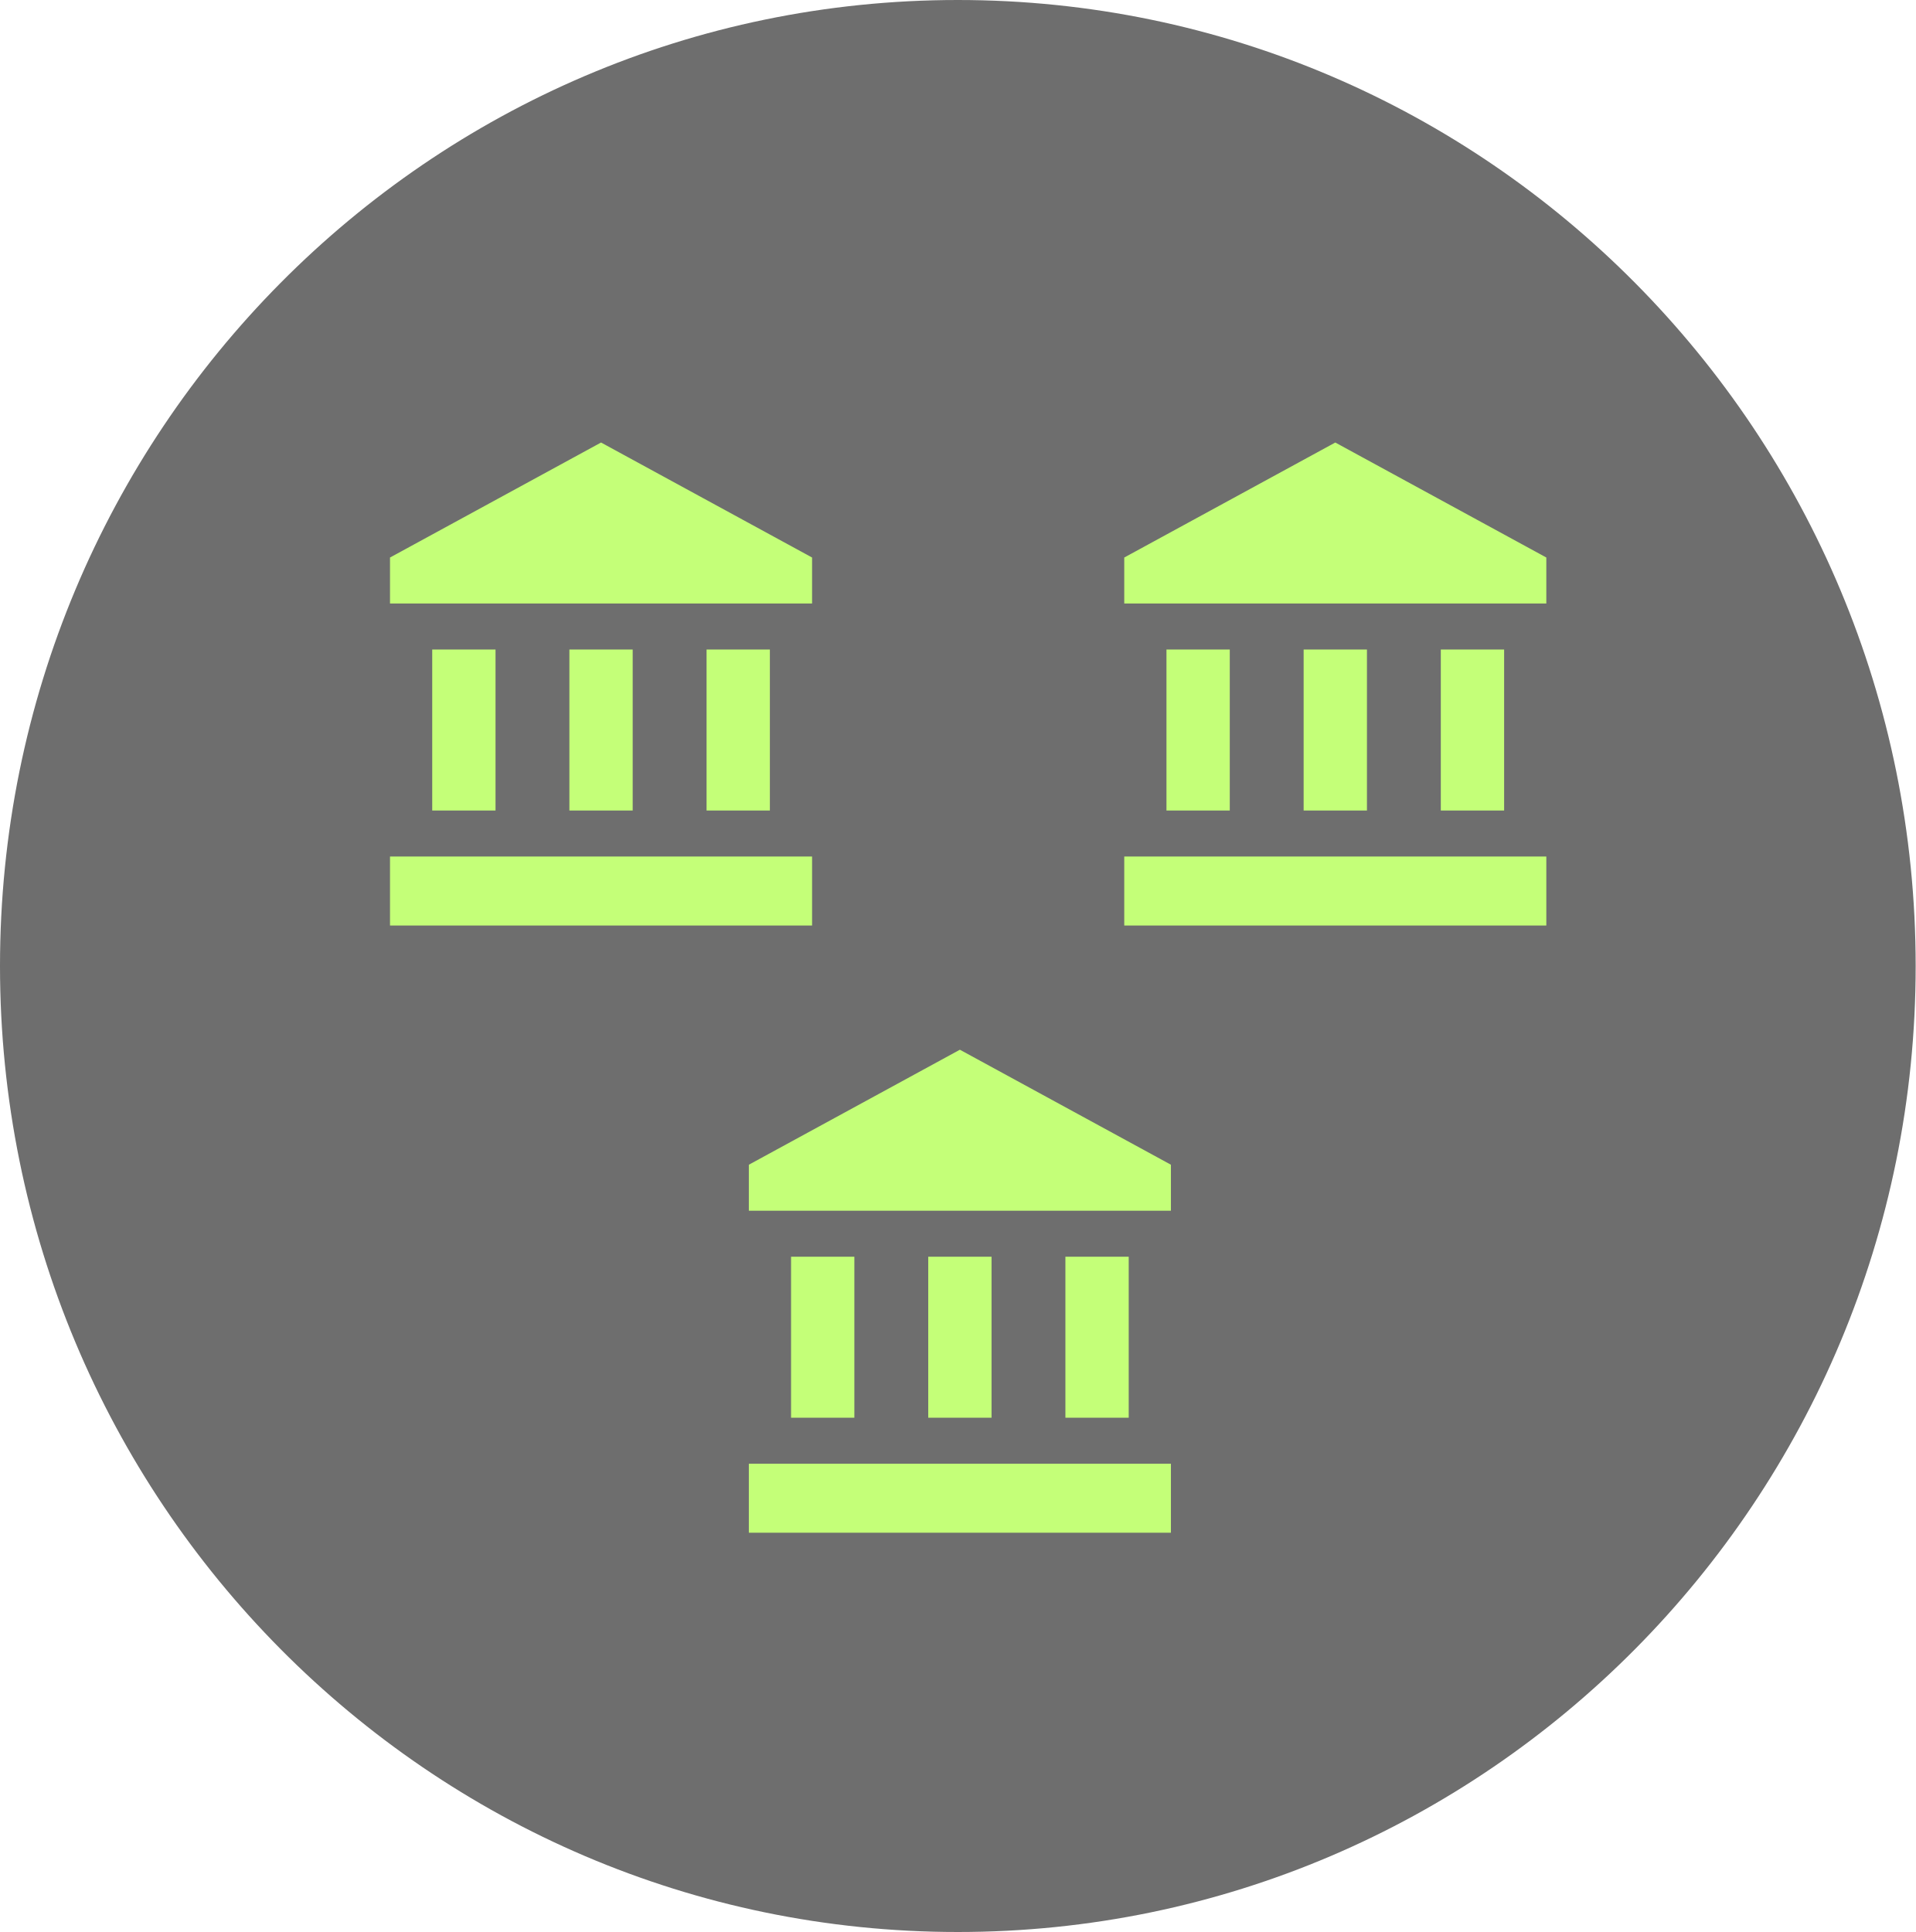
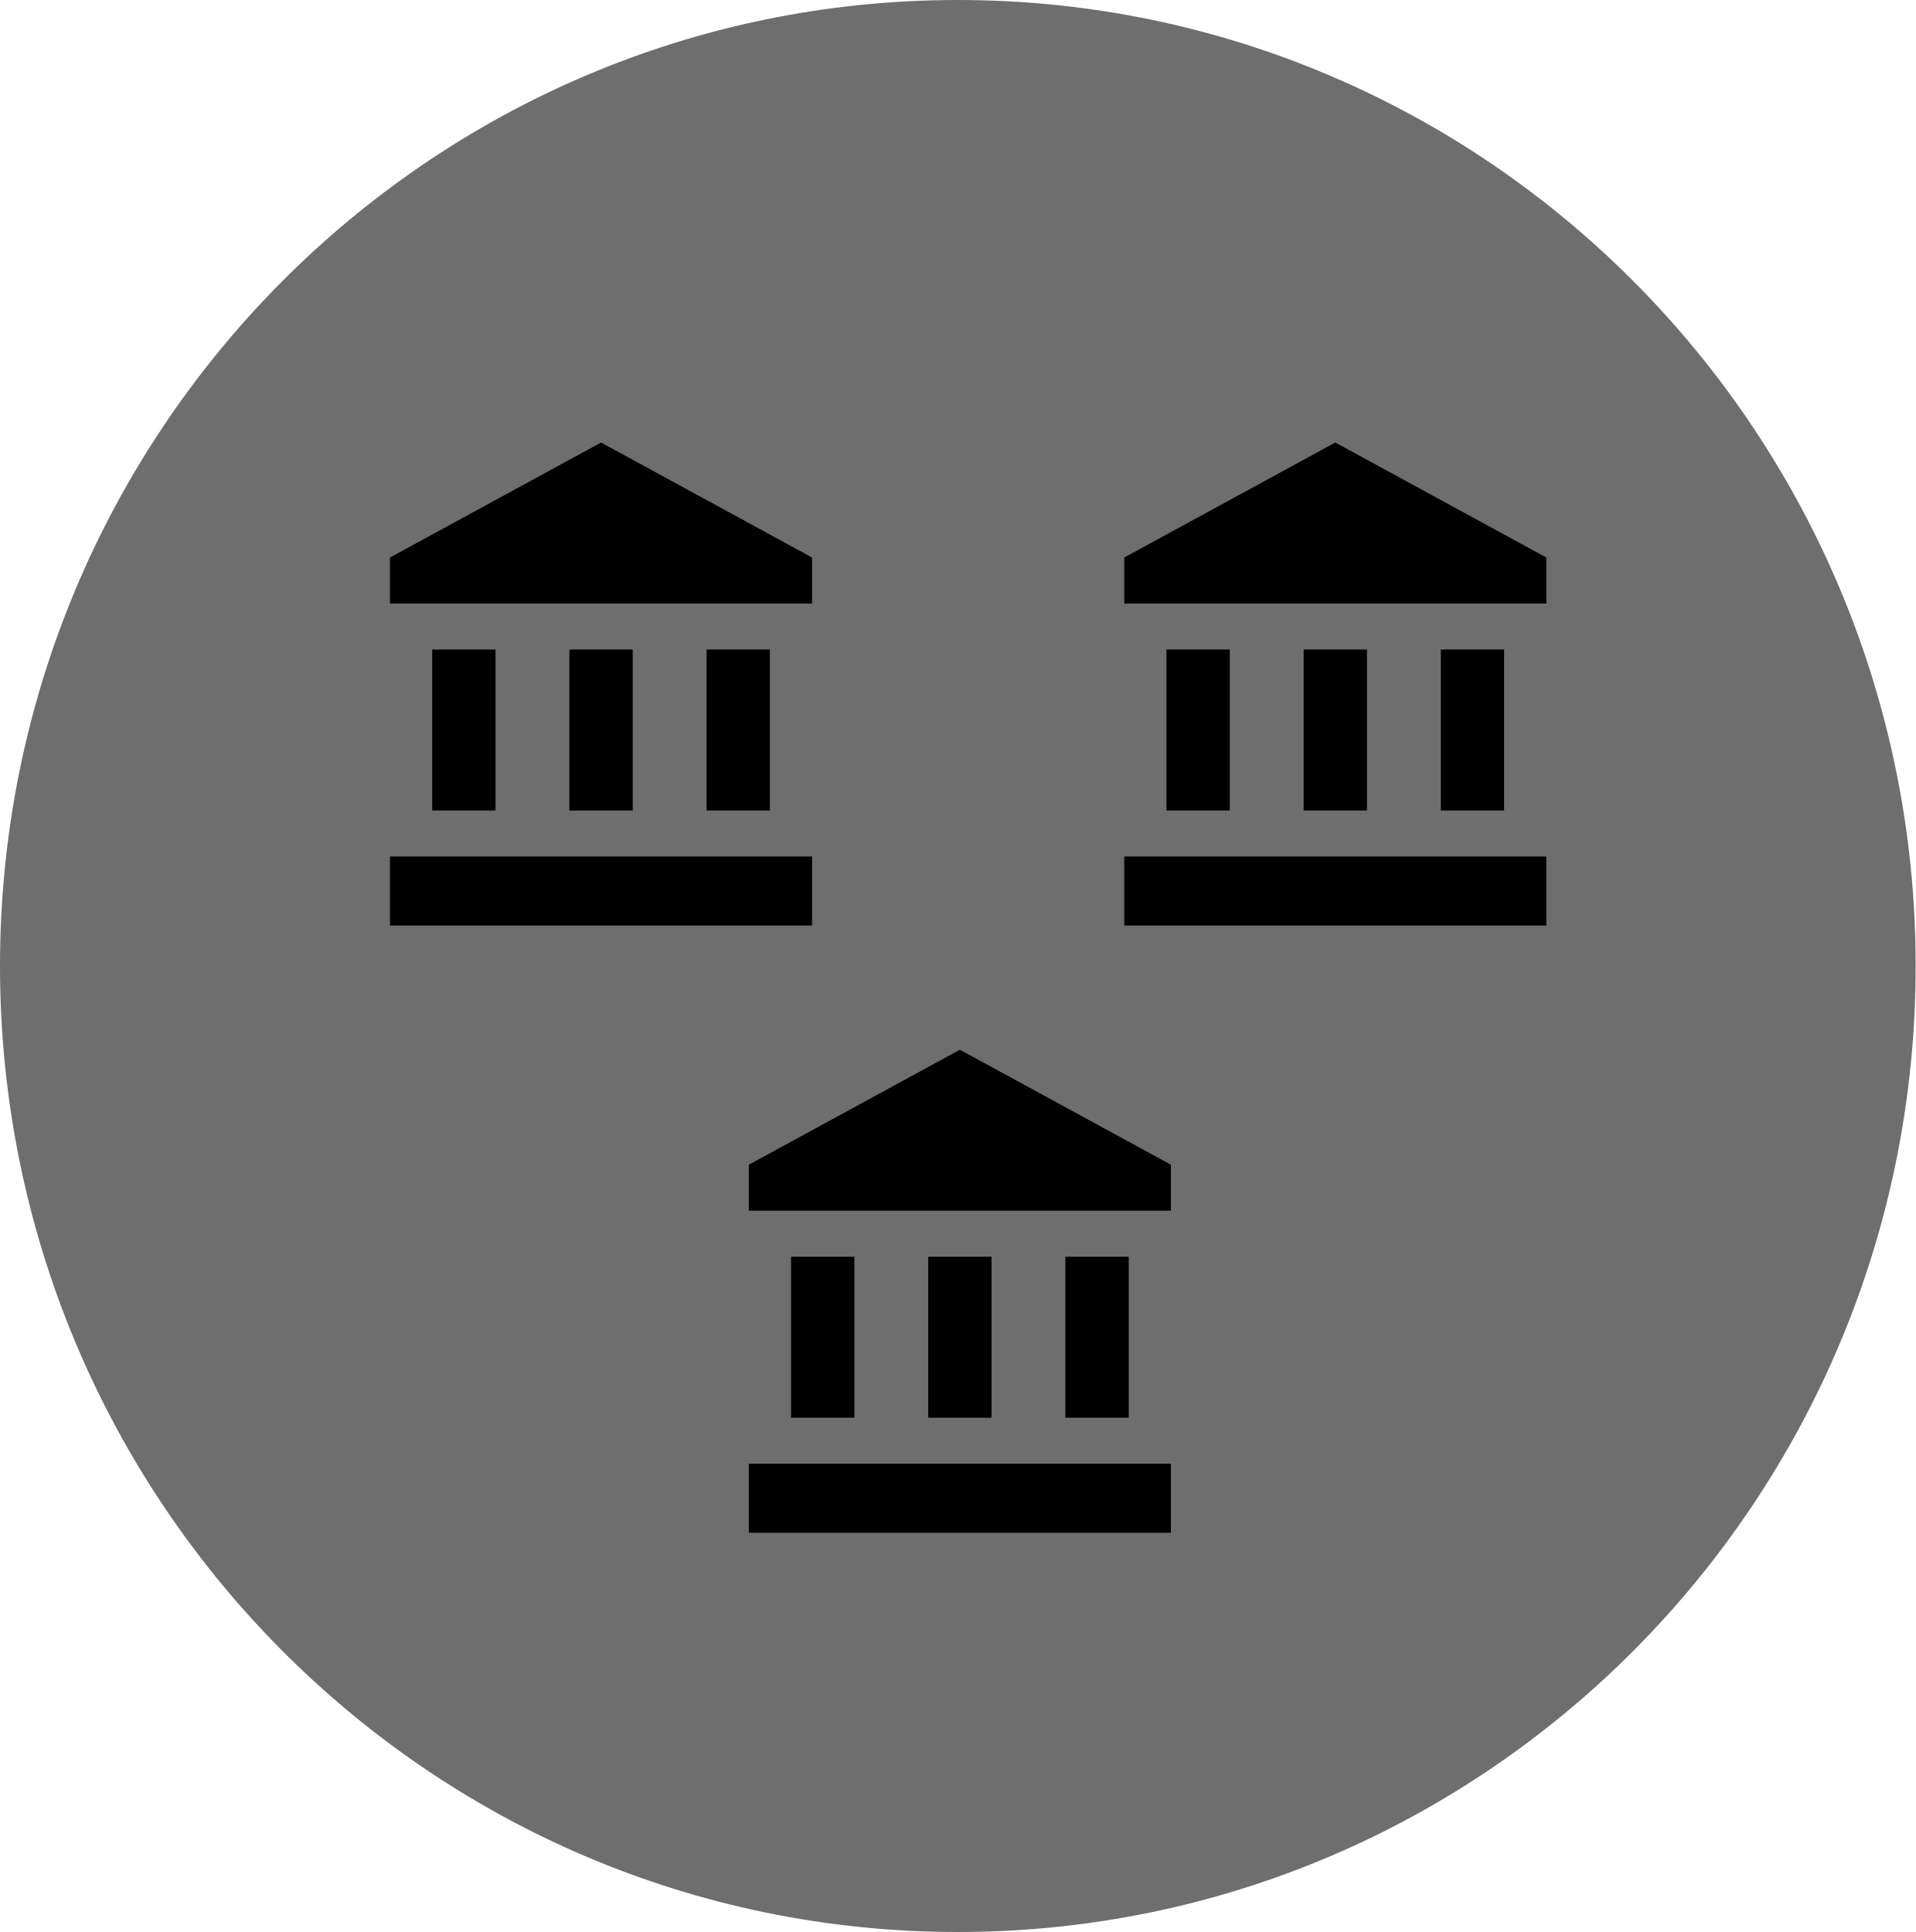
<svg xmlns="http://www.w3.org/2000/svg" width="347" height="350" viewBox="0 0 347 350" fill="none">
  <ellipse cx="173.5" cy="175" rx="173.5" ry="175" fill="#6E6E6E" />
-   <path d="M78.291 117.667H89.758V146.833H78.291V117.667Z" fill="#C4FF78" />
-   <path d="M103.138 117.667H114.605V146.833H103.138V117.667Z" fill="#C4FF78" />
-   <path d="M70.645 155.167H147.098V167.667H70.645V155.167Z" fill="#C4FF78" />
-   <path d="M127.985 117.667H139.453V146.833H127.985V117.667Z" fill="#C4FF78" />
-   <path d="M108.872 80.167L70.645 101V109.333H147.098V101L108.872 80.167Z" fill="#C4FF78" />
-   <path d="M211.291 117.667H222.758V146.833H211.291V117.667Z" fill="#C4FF78" />
-   <path d="M236.138 117.667H247.606V146.833H236.138V117.667Z" fill="#C4FF78" />
-   <path d="M203.645 155.167H280.098V167.667H203.645V155.167Z" fill="#C4FF78" />
-   <path d="M260.985 117.667H272.453V146.833H260.985V117.667Z" fill="#C4FF78" />
-   <path d="M241.872 80.167L203.645 101V109.333H280.098V101L241.872 80.167Z" fill="#C4FF78" />
-   <path d="M143.291 227.667H154.758V256.833H143.291V227.667Z" fill="#C4FF78" />
-   <path d="M168.138 227.667H179.605V256.833H168.138V227.667Z" fill="#C4FF78" />
-   <path d="M135.645 265.167H212.098V277.667H135.645V265.167Z" fill="#C4FF78" />
-   <path d="M192.985 227.667H204.453V256.833H192.985V227.667Z" fill="#C4FF78" />
-   <path d="M173.872 190.167L135.645 211V219.333H212.098V211L173.872 190.167Z" fill="#C4FF78" />
+   <path d="M78.291 117.667H89.758V146.833H78.291V117.667Z" fill="#000000" />
+   <path d="M103.138 117.667H114.605V146.833H103.138V117.667Z" fill="#000000" />
+   <path d="M70.645 155.167H147.098V167.667H70.645V155.167Z" fill="#000000" />
+   <path d="M127.985 117.667H139.453V146.833H127.985V117.667Z" fill="#000000" />
+   <path d="M108.872 80.167L70.645 101V109.333H147.098V101L108.872 80.167Z" fill="#000000" />
+   <path d="M211.291 117.667H222.758V146.833H211.291V117.667Z" fill="#000000" />
+   <path d="M236.138 117.667H247.606V146.833H236.138V117.667Z" fill="#000000" />
+   <path d="M203.645 155.167H280.098V167.667H203.645V155.167Z" fill="#000000" />
+   <path d="M260.985 117.667H272.453V146.833H260.985V117.667Z" fill="#000000" />
+   <path d="M241.872 80.167L203.645 101V109.333H280.098V101L241.872 80.167Z" fill="#000000" />
+   <path d="M143.291 227.667H154.758V256.833H143.291V227.667Z" fill="#000000" />
+   <path d="M168.138 227.667H179.605V256.833H168.138V227.667Z" fill="#000000" />
+   <path d="M135.645 265.167H212.098V277.667H135.645V265.167Z" fill="#000000" />
+   <path d="M192.985 227.667H204.453V256.833H192.985V227.667Z" fill="#000000" />
+   <path d="M173.872 190.167L135.645 211V219.333H212.098V211L173.872 190.167Z" fill="#000000" />
</svg>
